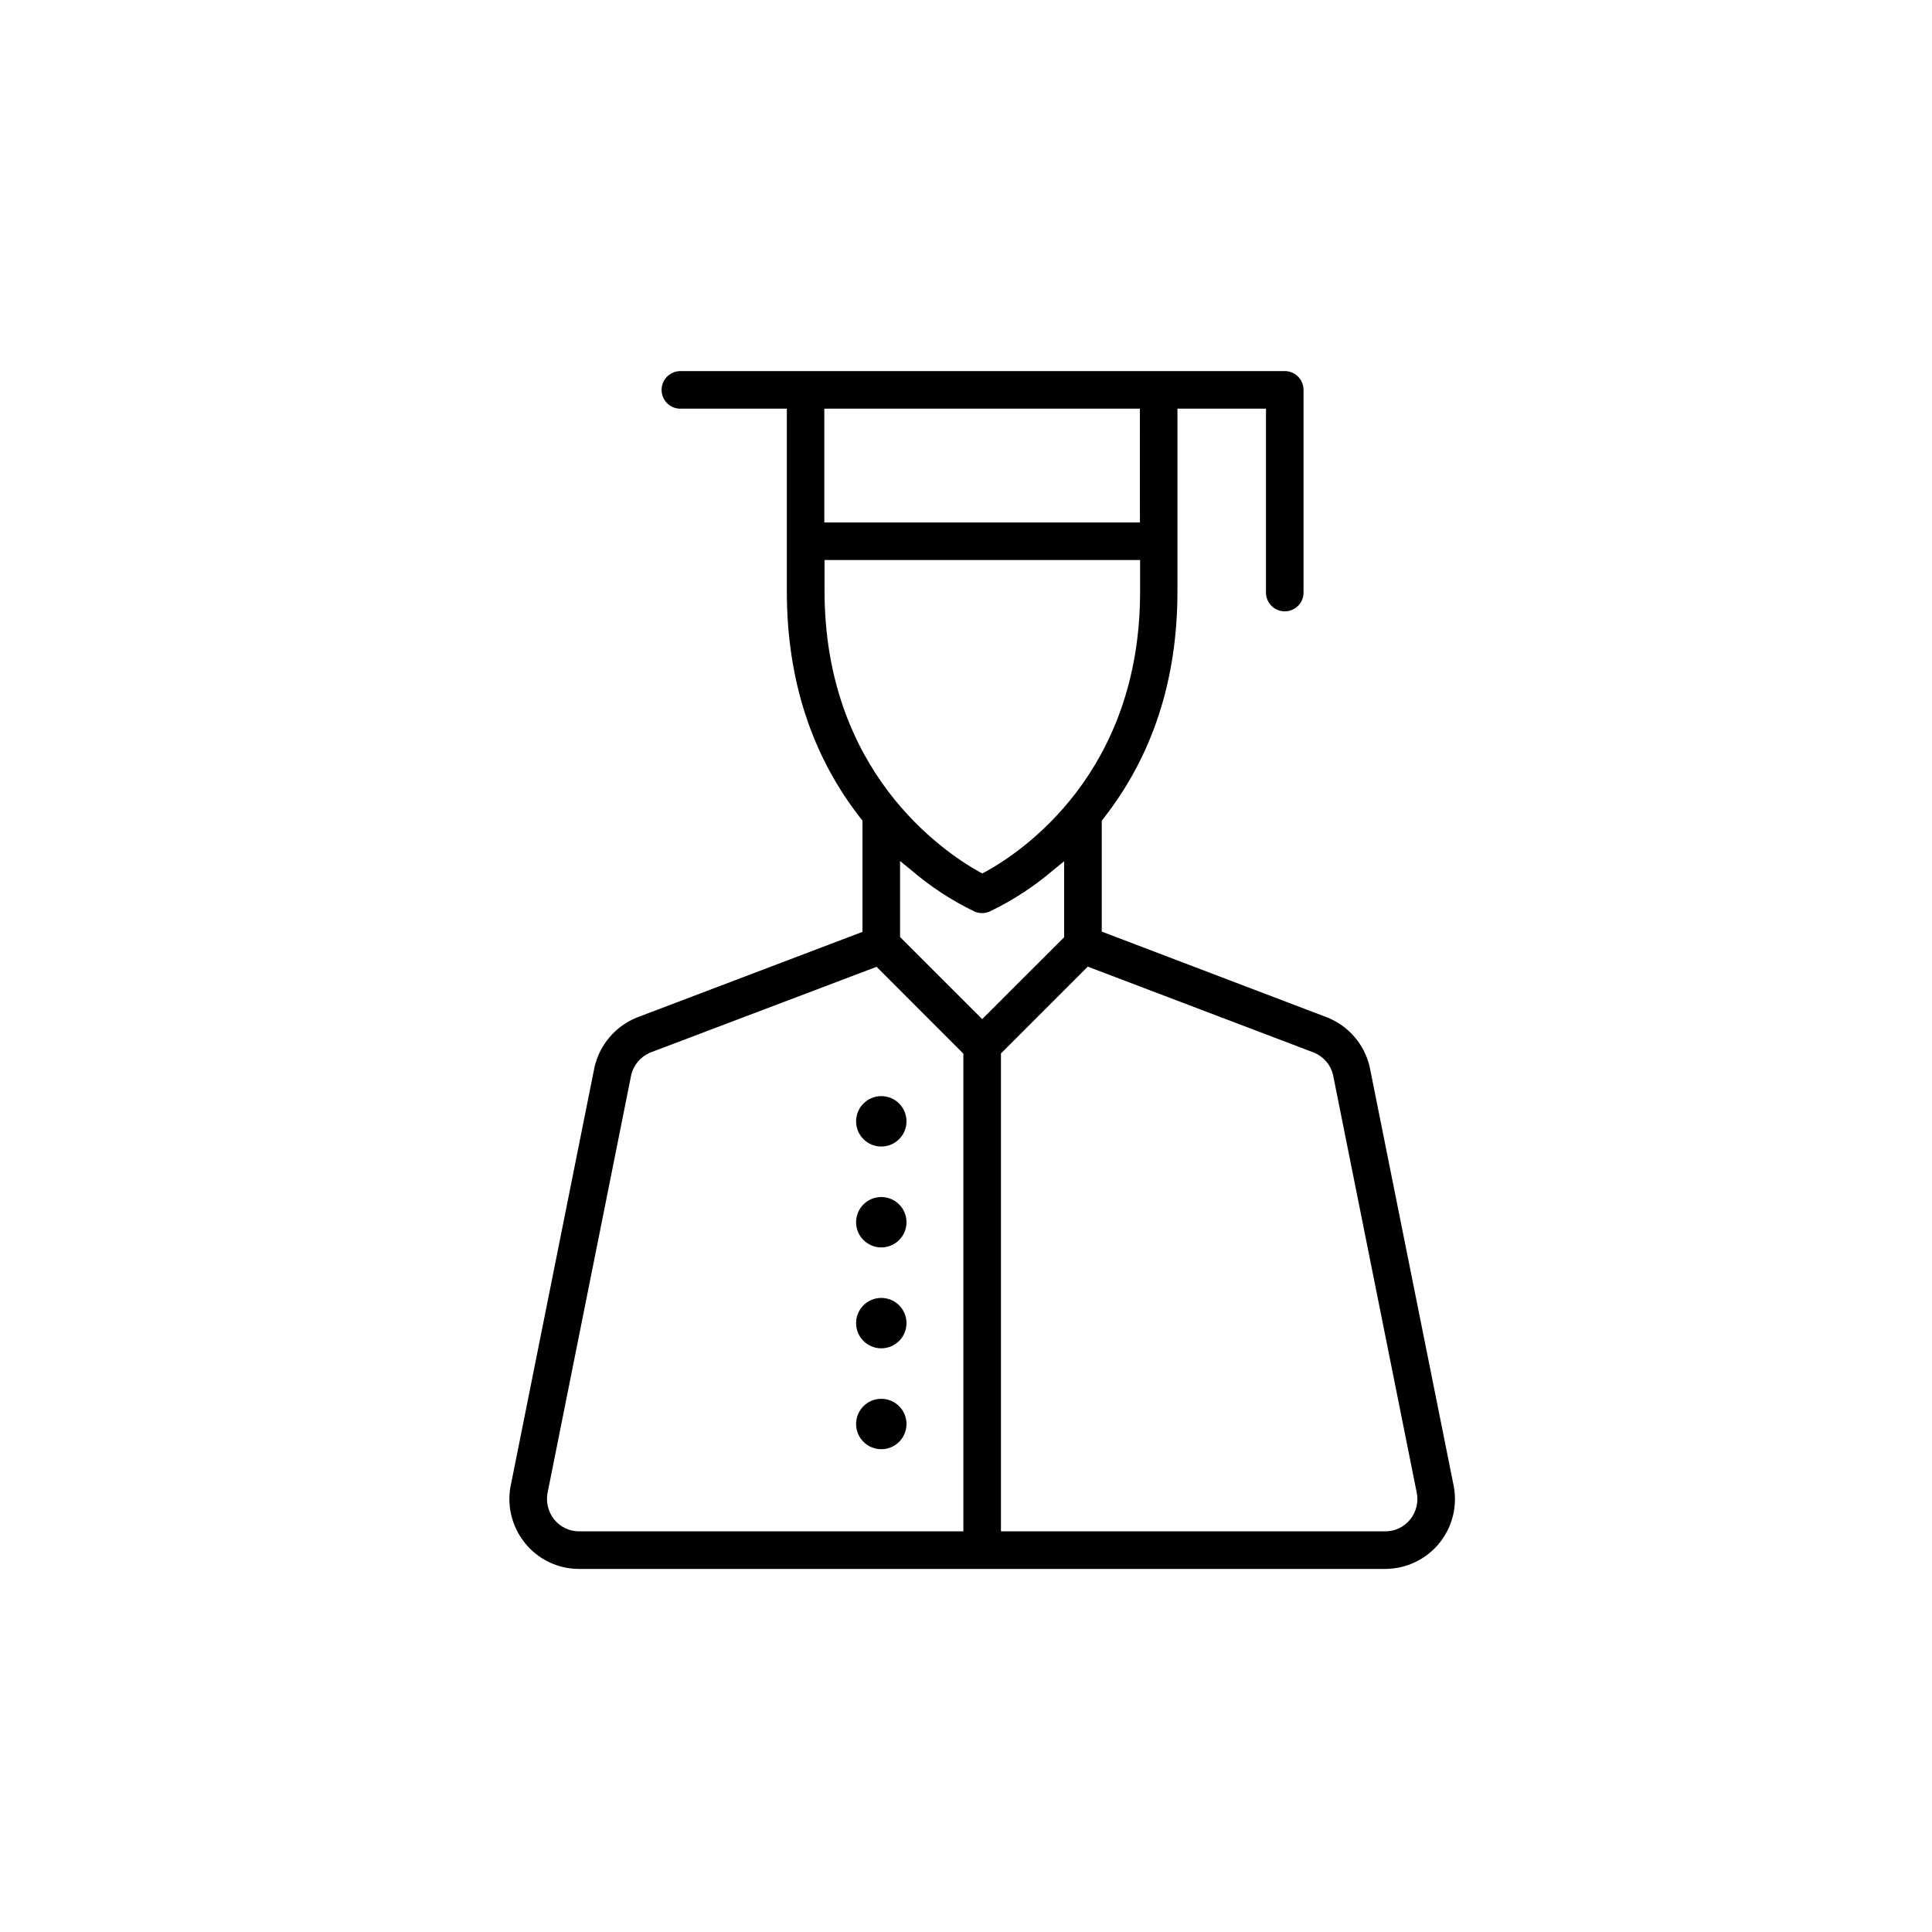
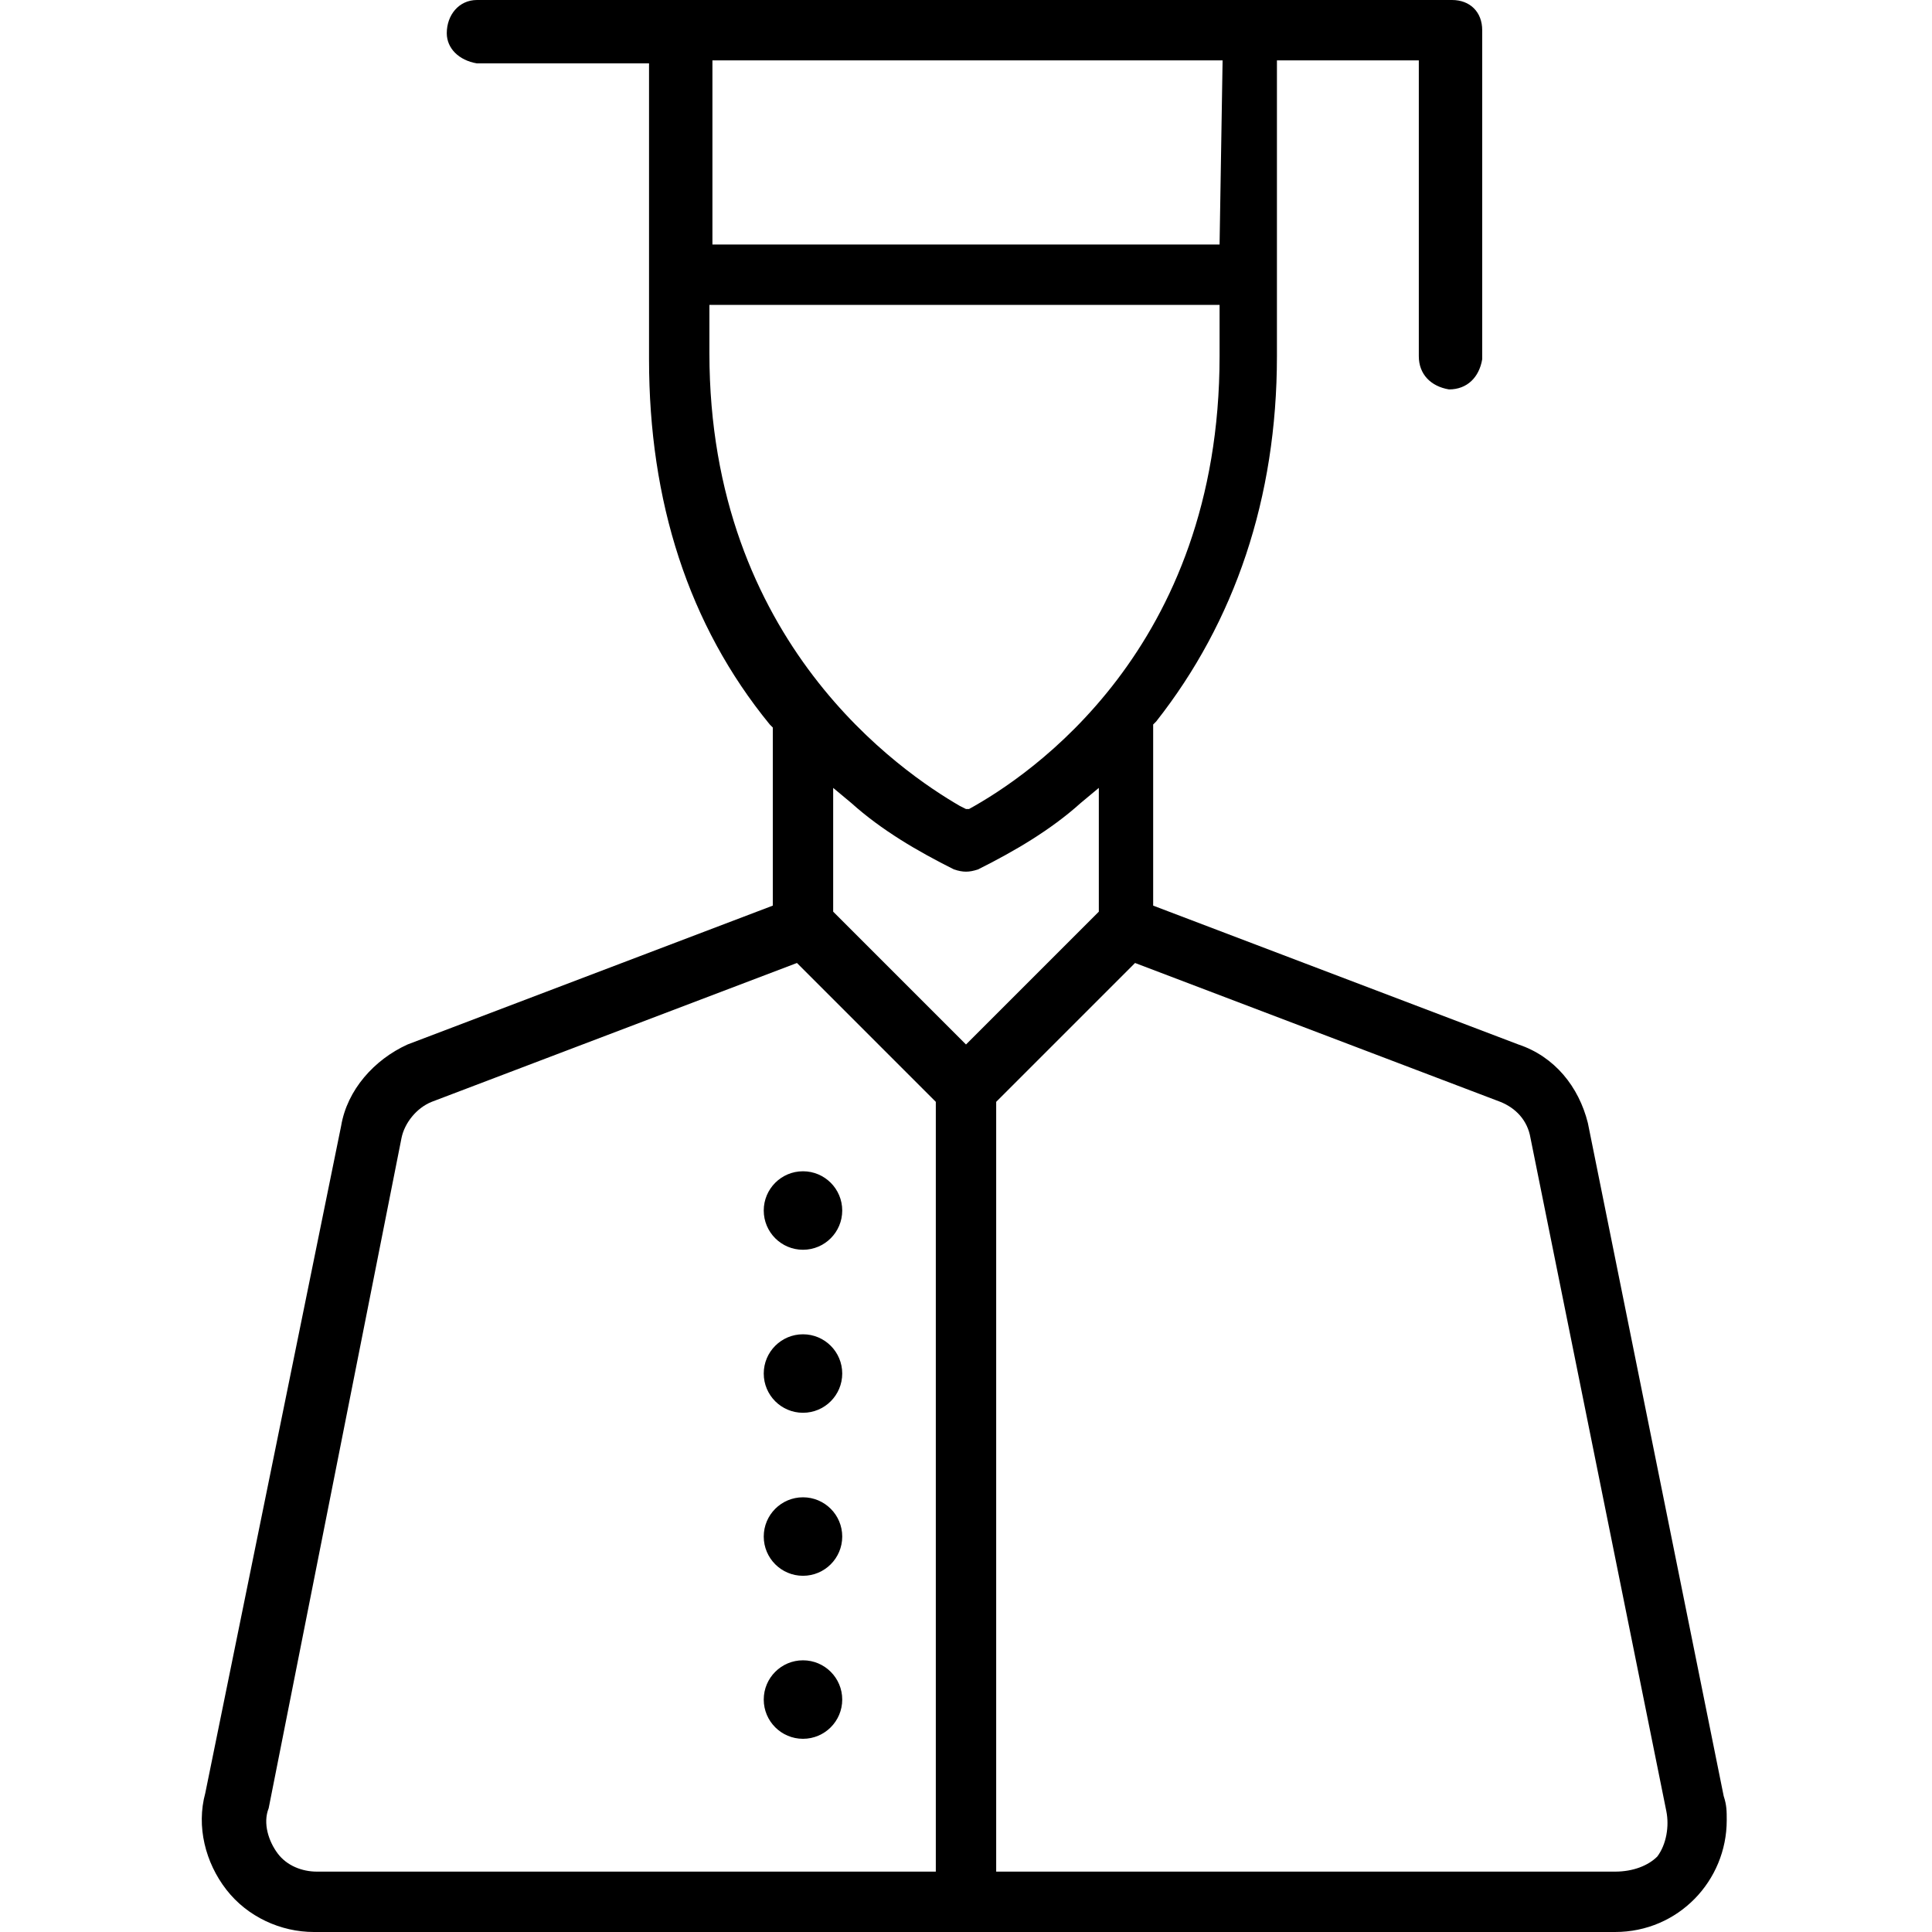
- <svg xmlns="http://www.w3.org/2000/svg" data-name="Layer 1" viewBox="0 0 450 450">
-   <path d="M158.27 86.44a4.38 4.38 0 000 8.75h25v42.62c0 20.53 5.82 38.34 17.3 52.93l.32.41v25.9l-52.68 20a16.45 16.45 0 00-9.75 11.57l-19.37 96.74a16.32 16.32 0 003.1 13.94 16.1 16.1 0 0012.66 6.13h187.83a16.26 16.26 0 0015.81-19.84L319 248.39a16.38 16.38 0 00-9.84-11.4l-52.54-20v-25.84l.32-.41c11.49-14.59 17.31-32.4 17.31-52.93V95.19h20.62v42.62a4.38 4.38 0 108.75 0v-47a4.38 4.38 0 00-4.37-4.38zm164.41 270.24h-89.54V245.37l20.22-20.22 52.63 20a7.48 7.48 0 014.48 5.11l19.47 97.19a7.53 7.53 0 01-1.45 6.42 7.41 7.41 0 01-5.81 2.81zm-98.29 0h-89.54a7.4 7.4 0 01-5.8-2.81 7.7 7.7 0 01-1.41-6.66L147 250.48a7.57 7.57 0 014.39-5.29l52.78-20 20.21 20.22zm4.38-119.31l-19.13-19.12v-17.7l2.47 2a67.67 67.67 0 0014.89 9.77 4.39 4.39 0 003.48 0 67.93 67.93 0 0014.92-9.72l2.46-2v17.7zm0-33.93l-.72-.4c-8.45-4.71-36-23.37-36-65.41v-7.19h73.5v7.37c0 42.21-27.56 60.6-36 65.24zm36.74-81.75H192v-26.5h73.5z" />
-   <circle cx="205.27" cy="284.68" r="5.87" />
-   <circle cx="205.27" cy="308.18" r="5.87" />
-   <circle cx="205.27" cy="261.18" r="5.87" />
-   <circle cx="205.27" cy="331.68" r="5.87" />
+ <svg xmlns="http://www.w3.org/2000/svg" version="1.1" id="a281b06f-4db2-461e-9dfb-bd5a0b8c6b13" x="0px" y="0px" viewBox="0 0 64 64" style="enable-background:new 0 0 64 64;" xml:space="preserve">
+   <g>
+     <path d="M15.8,0c-0.6,0-1,0.5-1,1.1c0,0.5,0.4,0.9,1,1h5.7v9.8c0,4.7,1.3,8.8,4,12.1l0.1,0.1V30l-12.1,4.6c-1.1,0.5-2,1.5-2.2,2.7   L6.8,59.4c-0.3,1.1,0,2.3,0.7,3.2c0.7,0.9,1.8,1.4,2.9,1.4h43.1c2.1,0,3.7-1.7,3.7-3.7c0-0.3,0-0.5-0.1-0.8l0,0l-4.5-22.3   c-0.3-1.2-1.1-2.2-2.3-2.6l-12.1-4.6V24l0.1-0.1c2.6-3.3,4-7.4,4-12.1V2h4.7v9.8c0,0.6,0.4,1,1,1.1c0.6,0,1-0.4,1.1-1   c0,0,0-0.1,0-0.1V1c0-0.6-0.4-1-1-1L15.8,0z M53.5,62H33V36.5l4.6-4.6l12.1,4.6c0.5,0.2,0.9,0.6,1,1.2l4.5,22.3   c0.1,0.5,0,1.1-0.3,1.5l0,0C54.6,61.8,54.1,62,53.5,62z M31,62H10.5c-0.5,0-1-0.2-1.3-0.6c-0.3-0.4-0.5-1-0.3-1.5l4.4-22.2   c0.1-0.5,0.5-1,1-1.2l12.1-4.6l4.6,4.6L31,62z M32,34.6l-4.4-4.4v-4.1l0.6,0.5c1,0.9,2.2,1.6,3.4,2.2c0.3,0.1,0.5,0.1,0.8,0   c1.2-0.6,2.4-1.3,3.4-2.2l0.6-0.5v4.1L32,34.6z M32,26.8l-0.2-0.1c-1.9-1.1-8.3-5.4-8.3-15v-1.6h16.9v1.7c0,9.7-6.3,13.9-8.3,15   L32,26.8z M40.4,8.1H23.6V2h16.9L40.4,8.1z" />
+     <circle cx="26.6" cy="45.5" r="1.3" />
+     <circle cx="26.6" cy="50.9" r="1.3" />
+     <circle cx="26.6" cy="40.1" r="1.3" />
+     <circle cx="26.6" cy="56.3" r="1.3" />
+   </g>
</svg>
